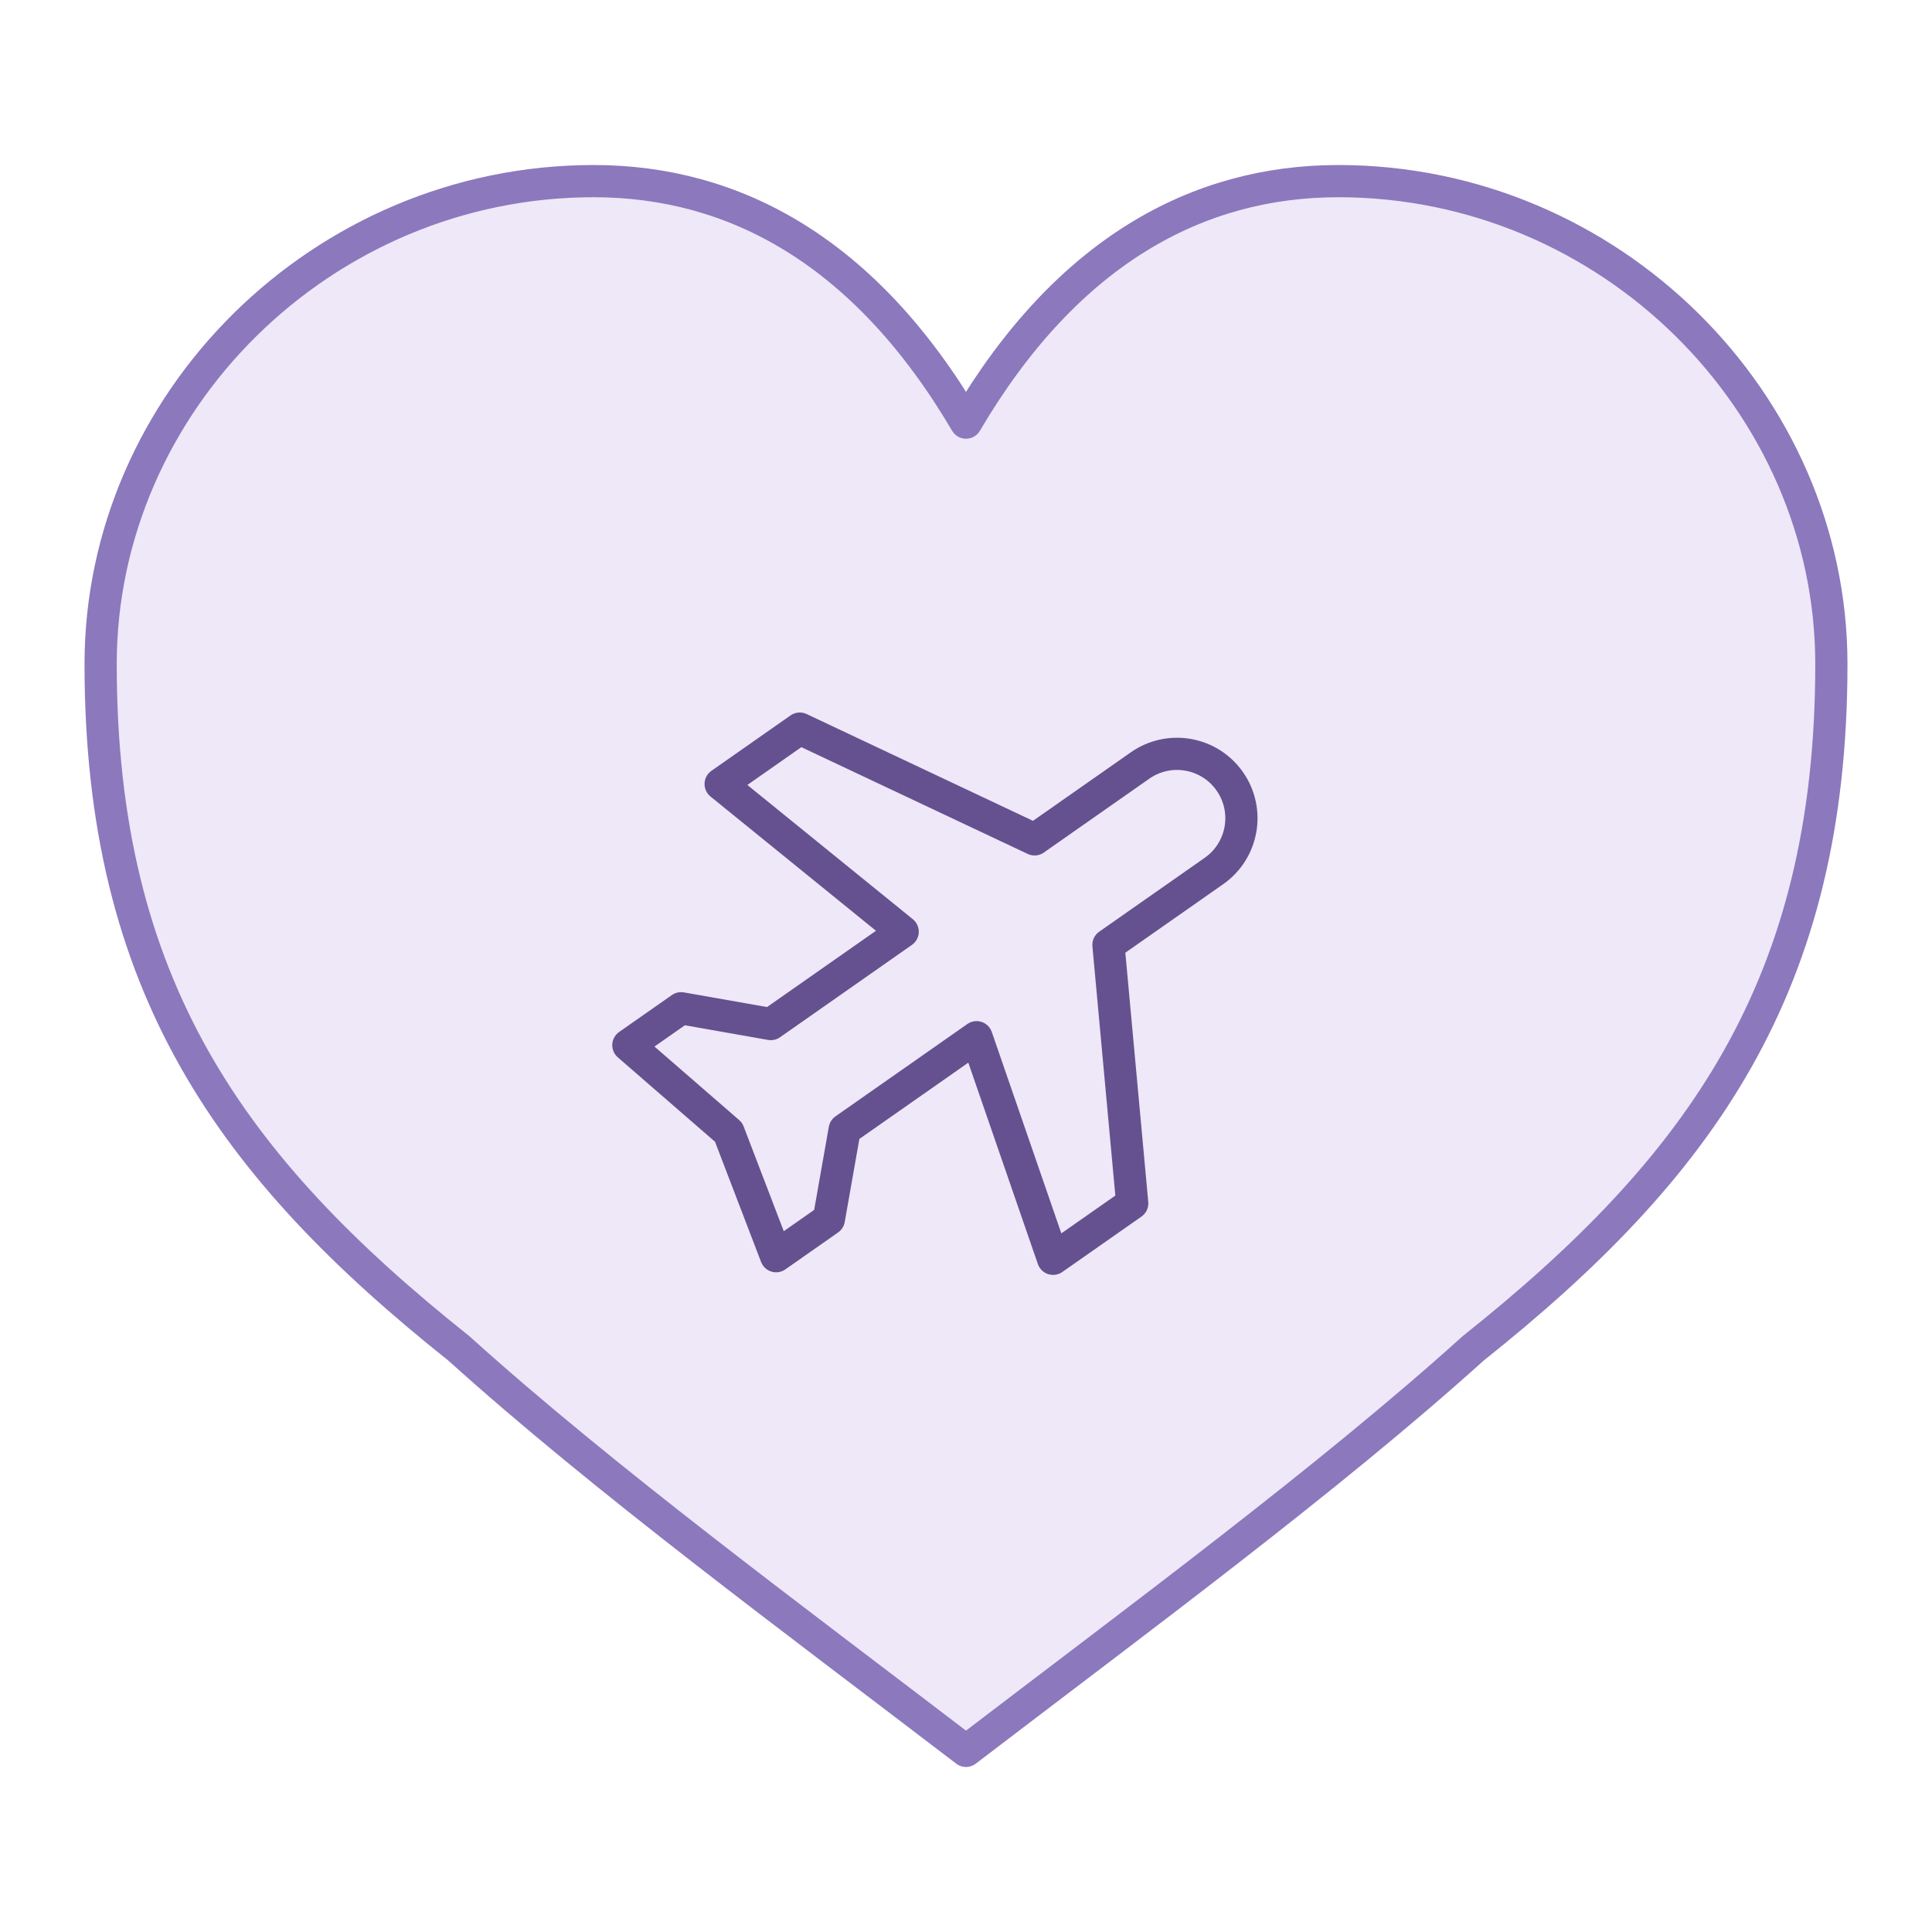
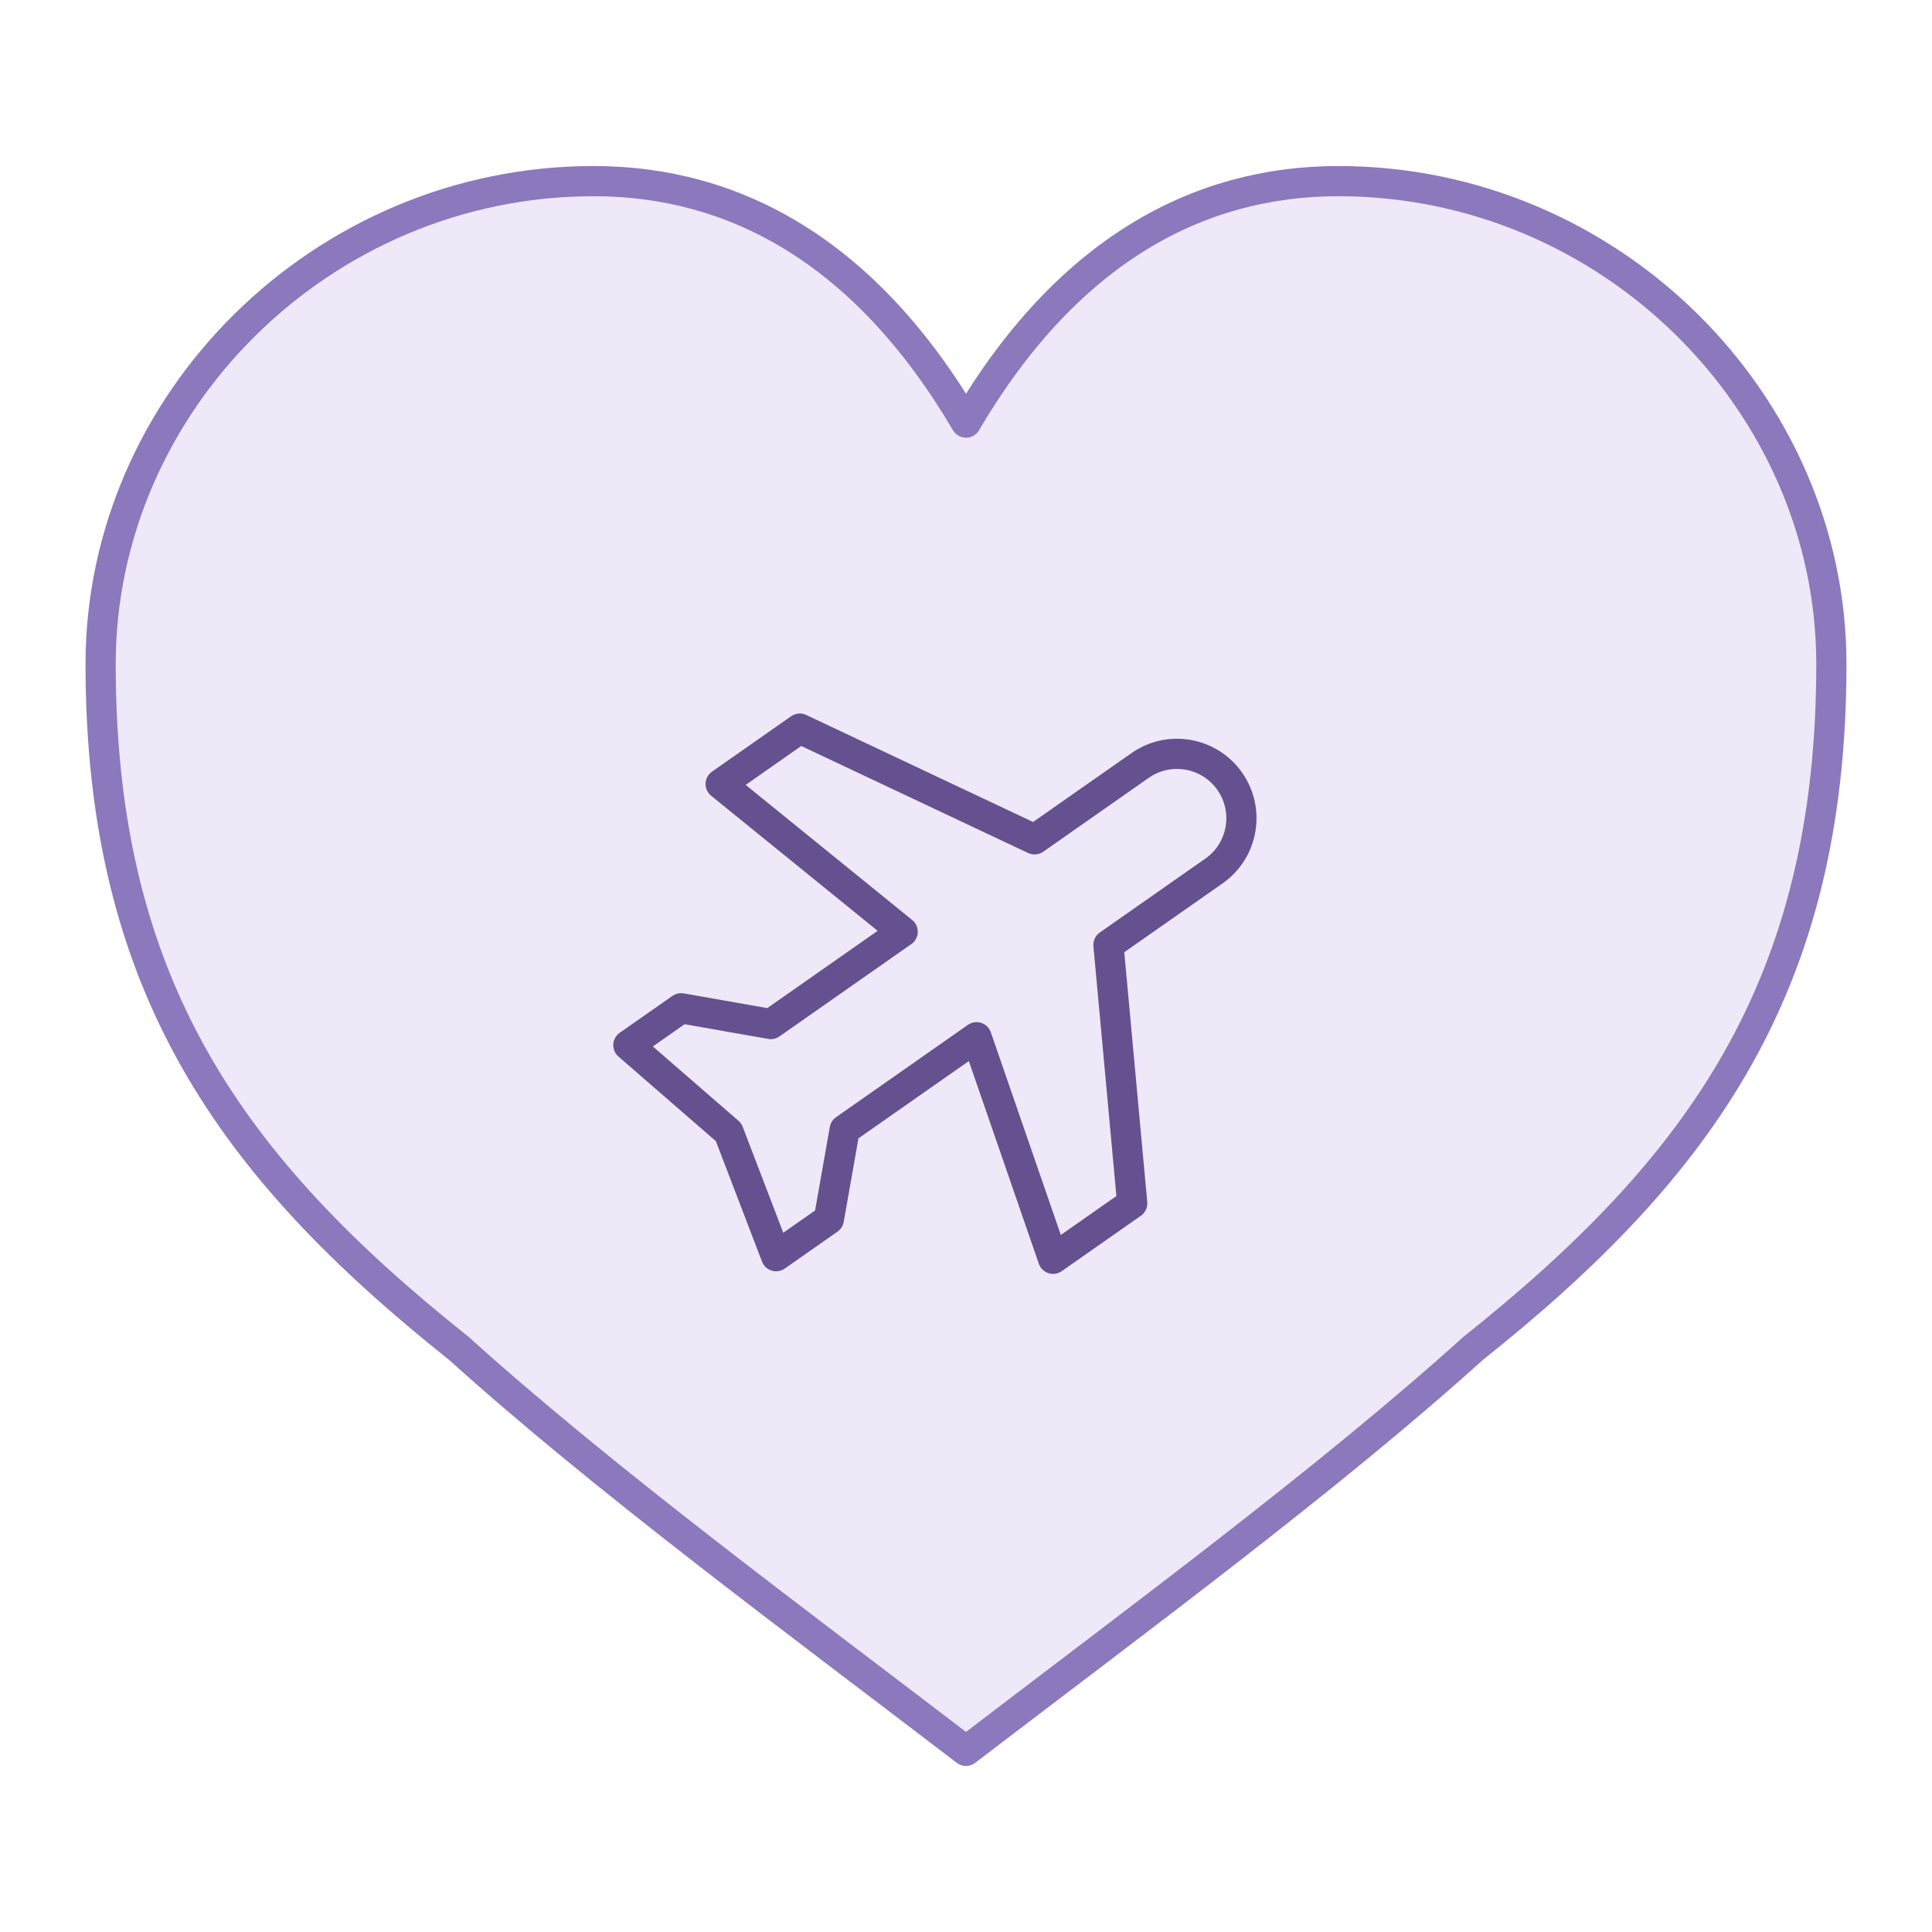
- <svg xmlns="http://www.w3.org/2000/svg" viewBox="0 0 96 96" role="img" aria-labelledby="la-holidays-favicon-title la-holidays-favicon-desc">
+ <svg xmlns="http://www.w3.org/2000/svg" viewBox="0 0 96 96" role="img" aria-labelledby="da-holidays-favicon-title da-holidays-favicon-desc">
  <style>
-     .heart,.plane { stroke-width: 1.6; stroke-linejoin: round; vector-effect: non-scaling-stroke; }
+     .heart,.plane { stroke-width: 1.5; stroke-linejoin: round; vector-effect: non-scaling-stroke; }
    .heart { fill: #eee8f8; stroke: #8c78bd; }
    .plane { fill: none; stroke: #65518f; stroke-linecap: round; }
    @media (prefers-color-scheme: dark) { .heart { fill: #332b43; stroke: #b7a4da; } .plane { stroke: #d1c2e9; } }
  </style>
  <path class="heart" d="M48 21C43 12.5 36.5 9 29.5 9 16 9 5 20 5 33c0 16 6.5 25 17.8 34C30 73.5 39.5 80.5 48 87c8.5-6.5 18-13.5 25.2-20C84.5 58 91 49 91 33 91 20 80 9 66.5 9 59.5 9 53 12.5 48 21Z" />
  <path class="plane" aria-hidden="true" transform="translate(28.8 28.8) scale(1.6) rotate(-35 12 12)" d="M16 10h4a2 2 0 0 1 0 4h-4l-4 7H9l2-7H6l-2 2H2l1-4-1-4h2l2 2h5L9 3h3l4 7Z" />
</svg>
